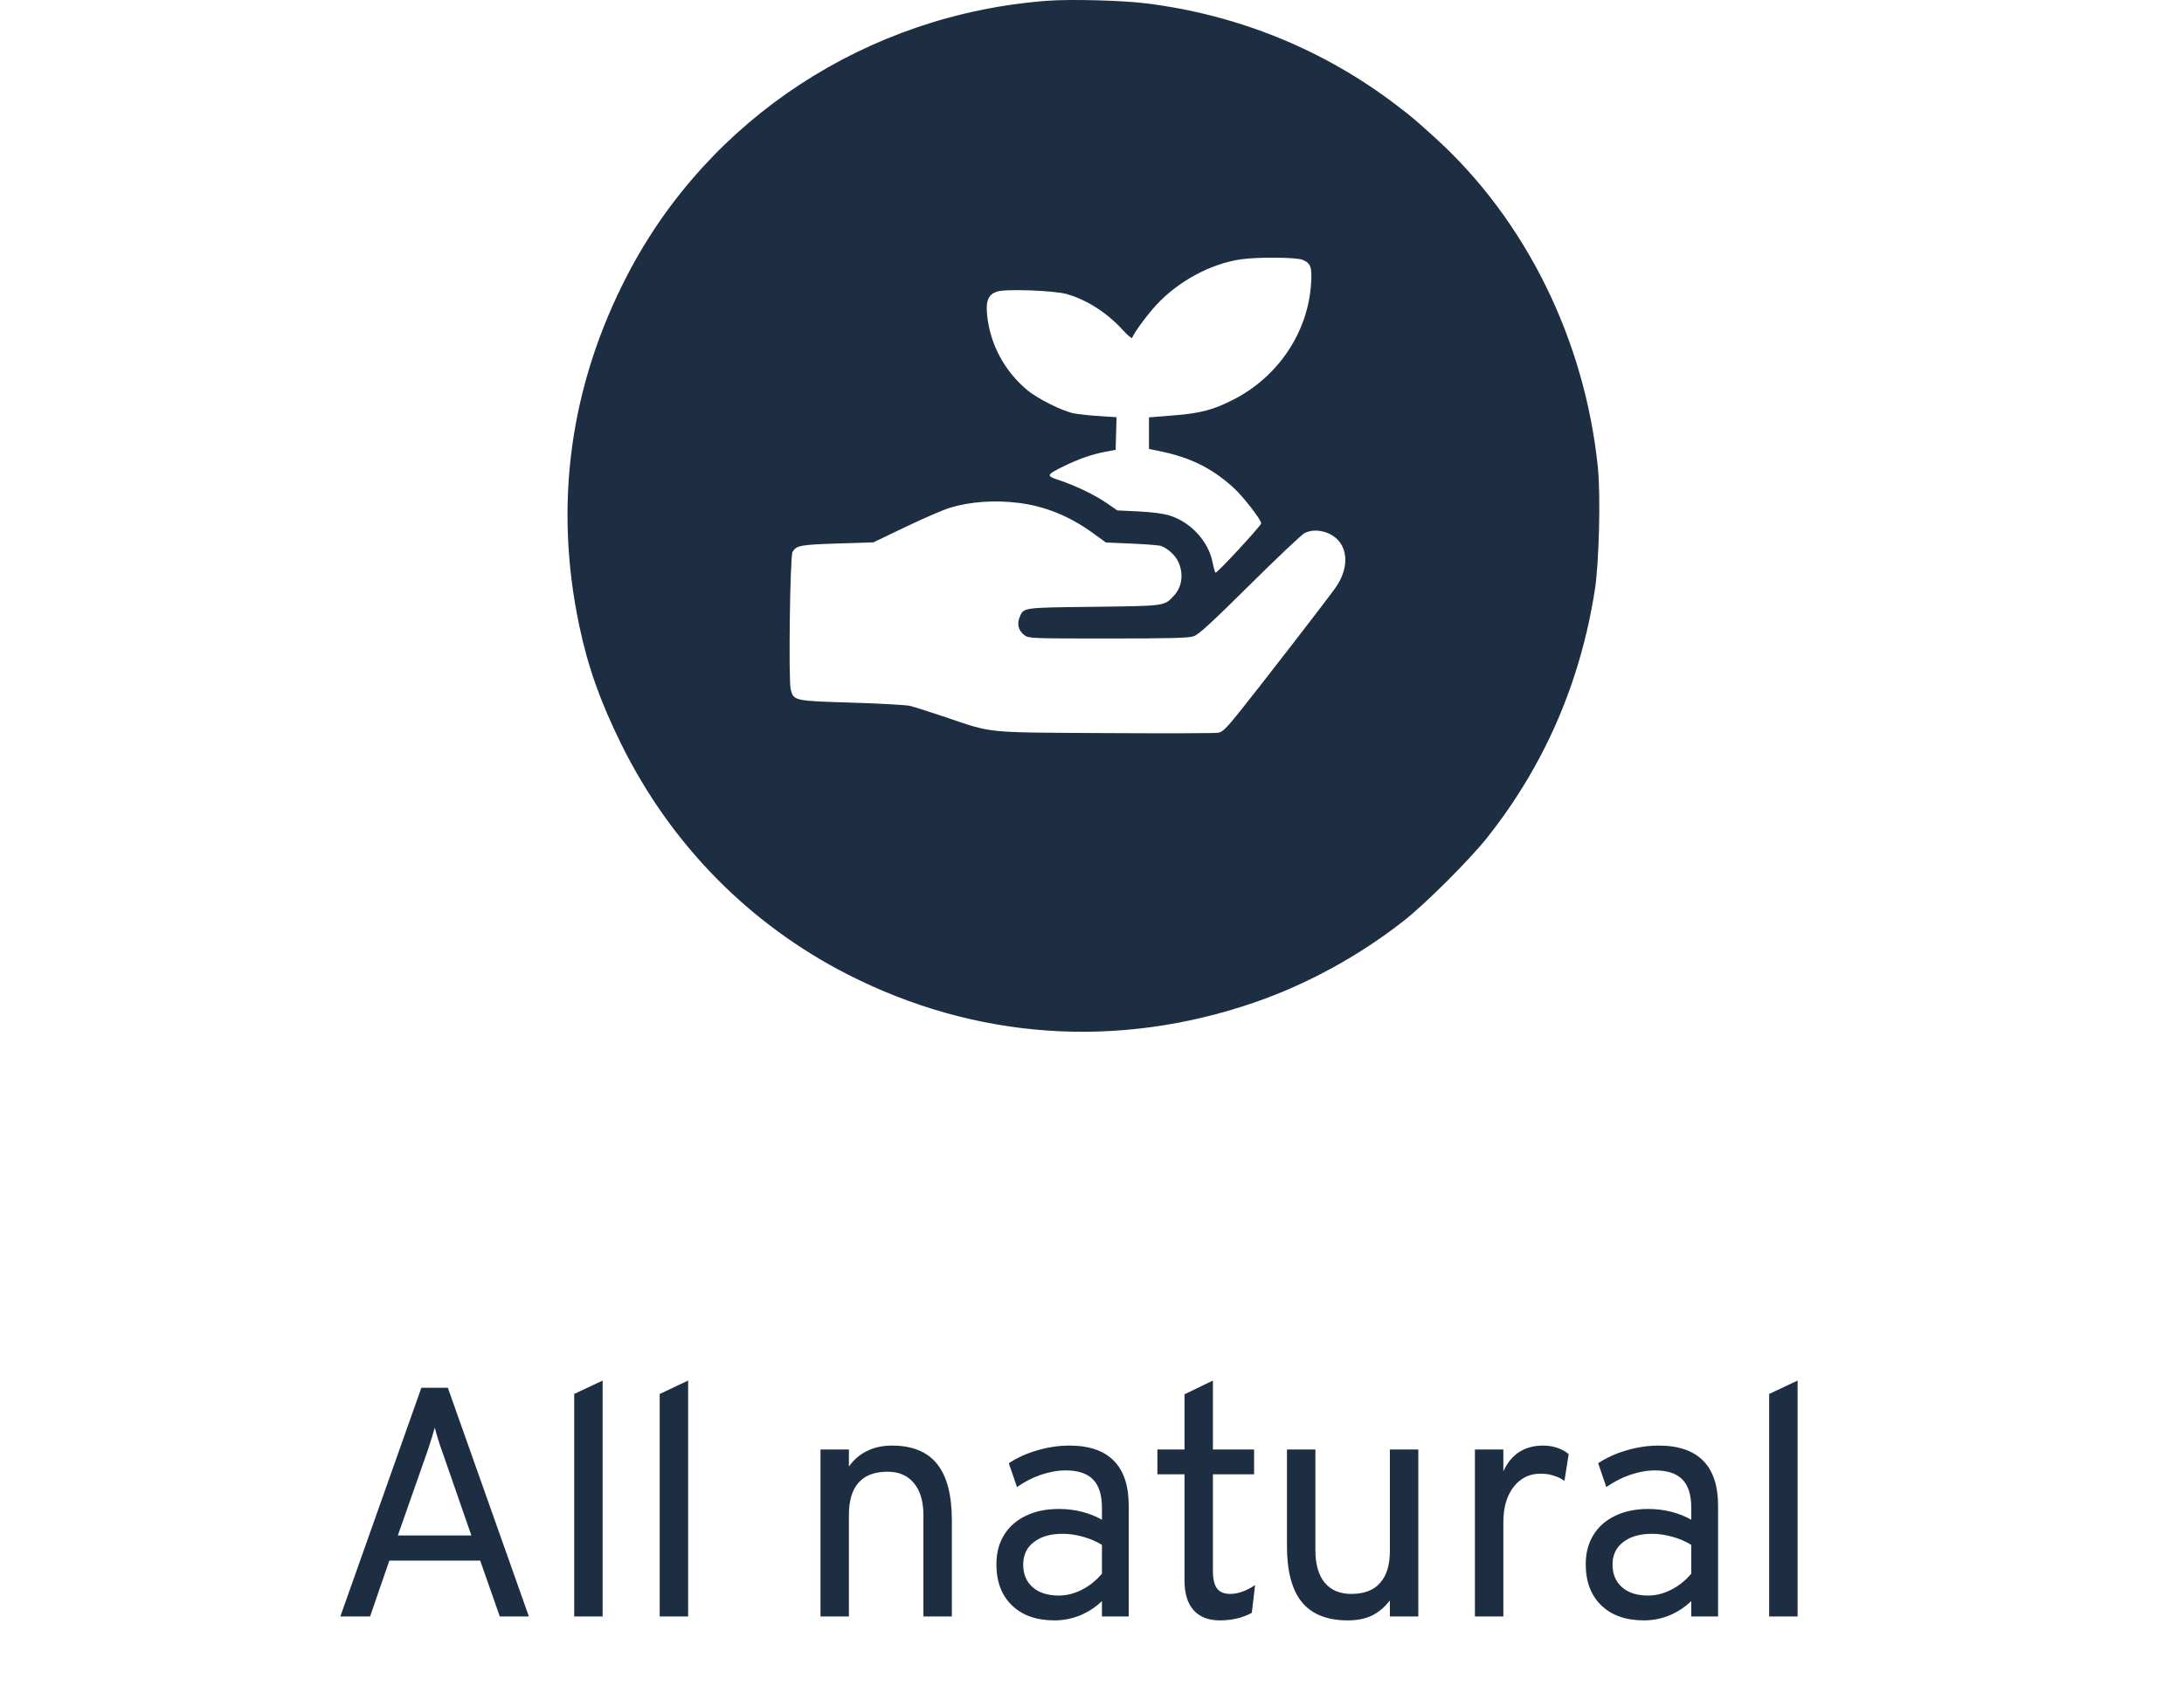
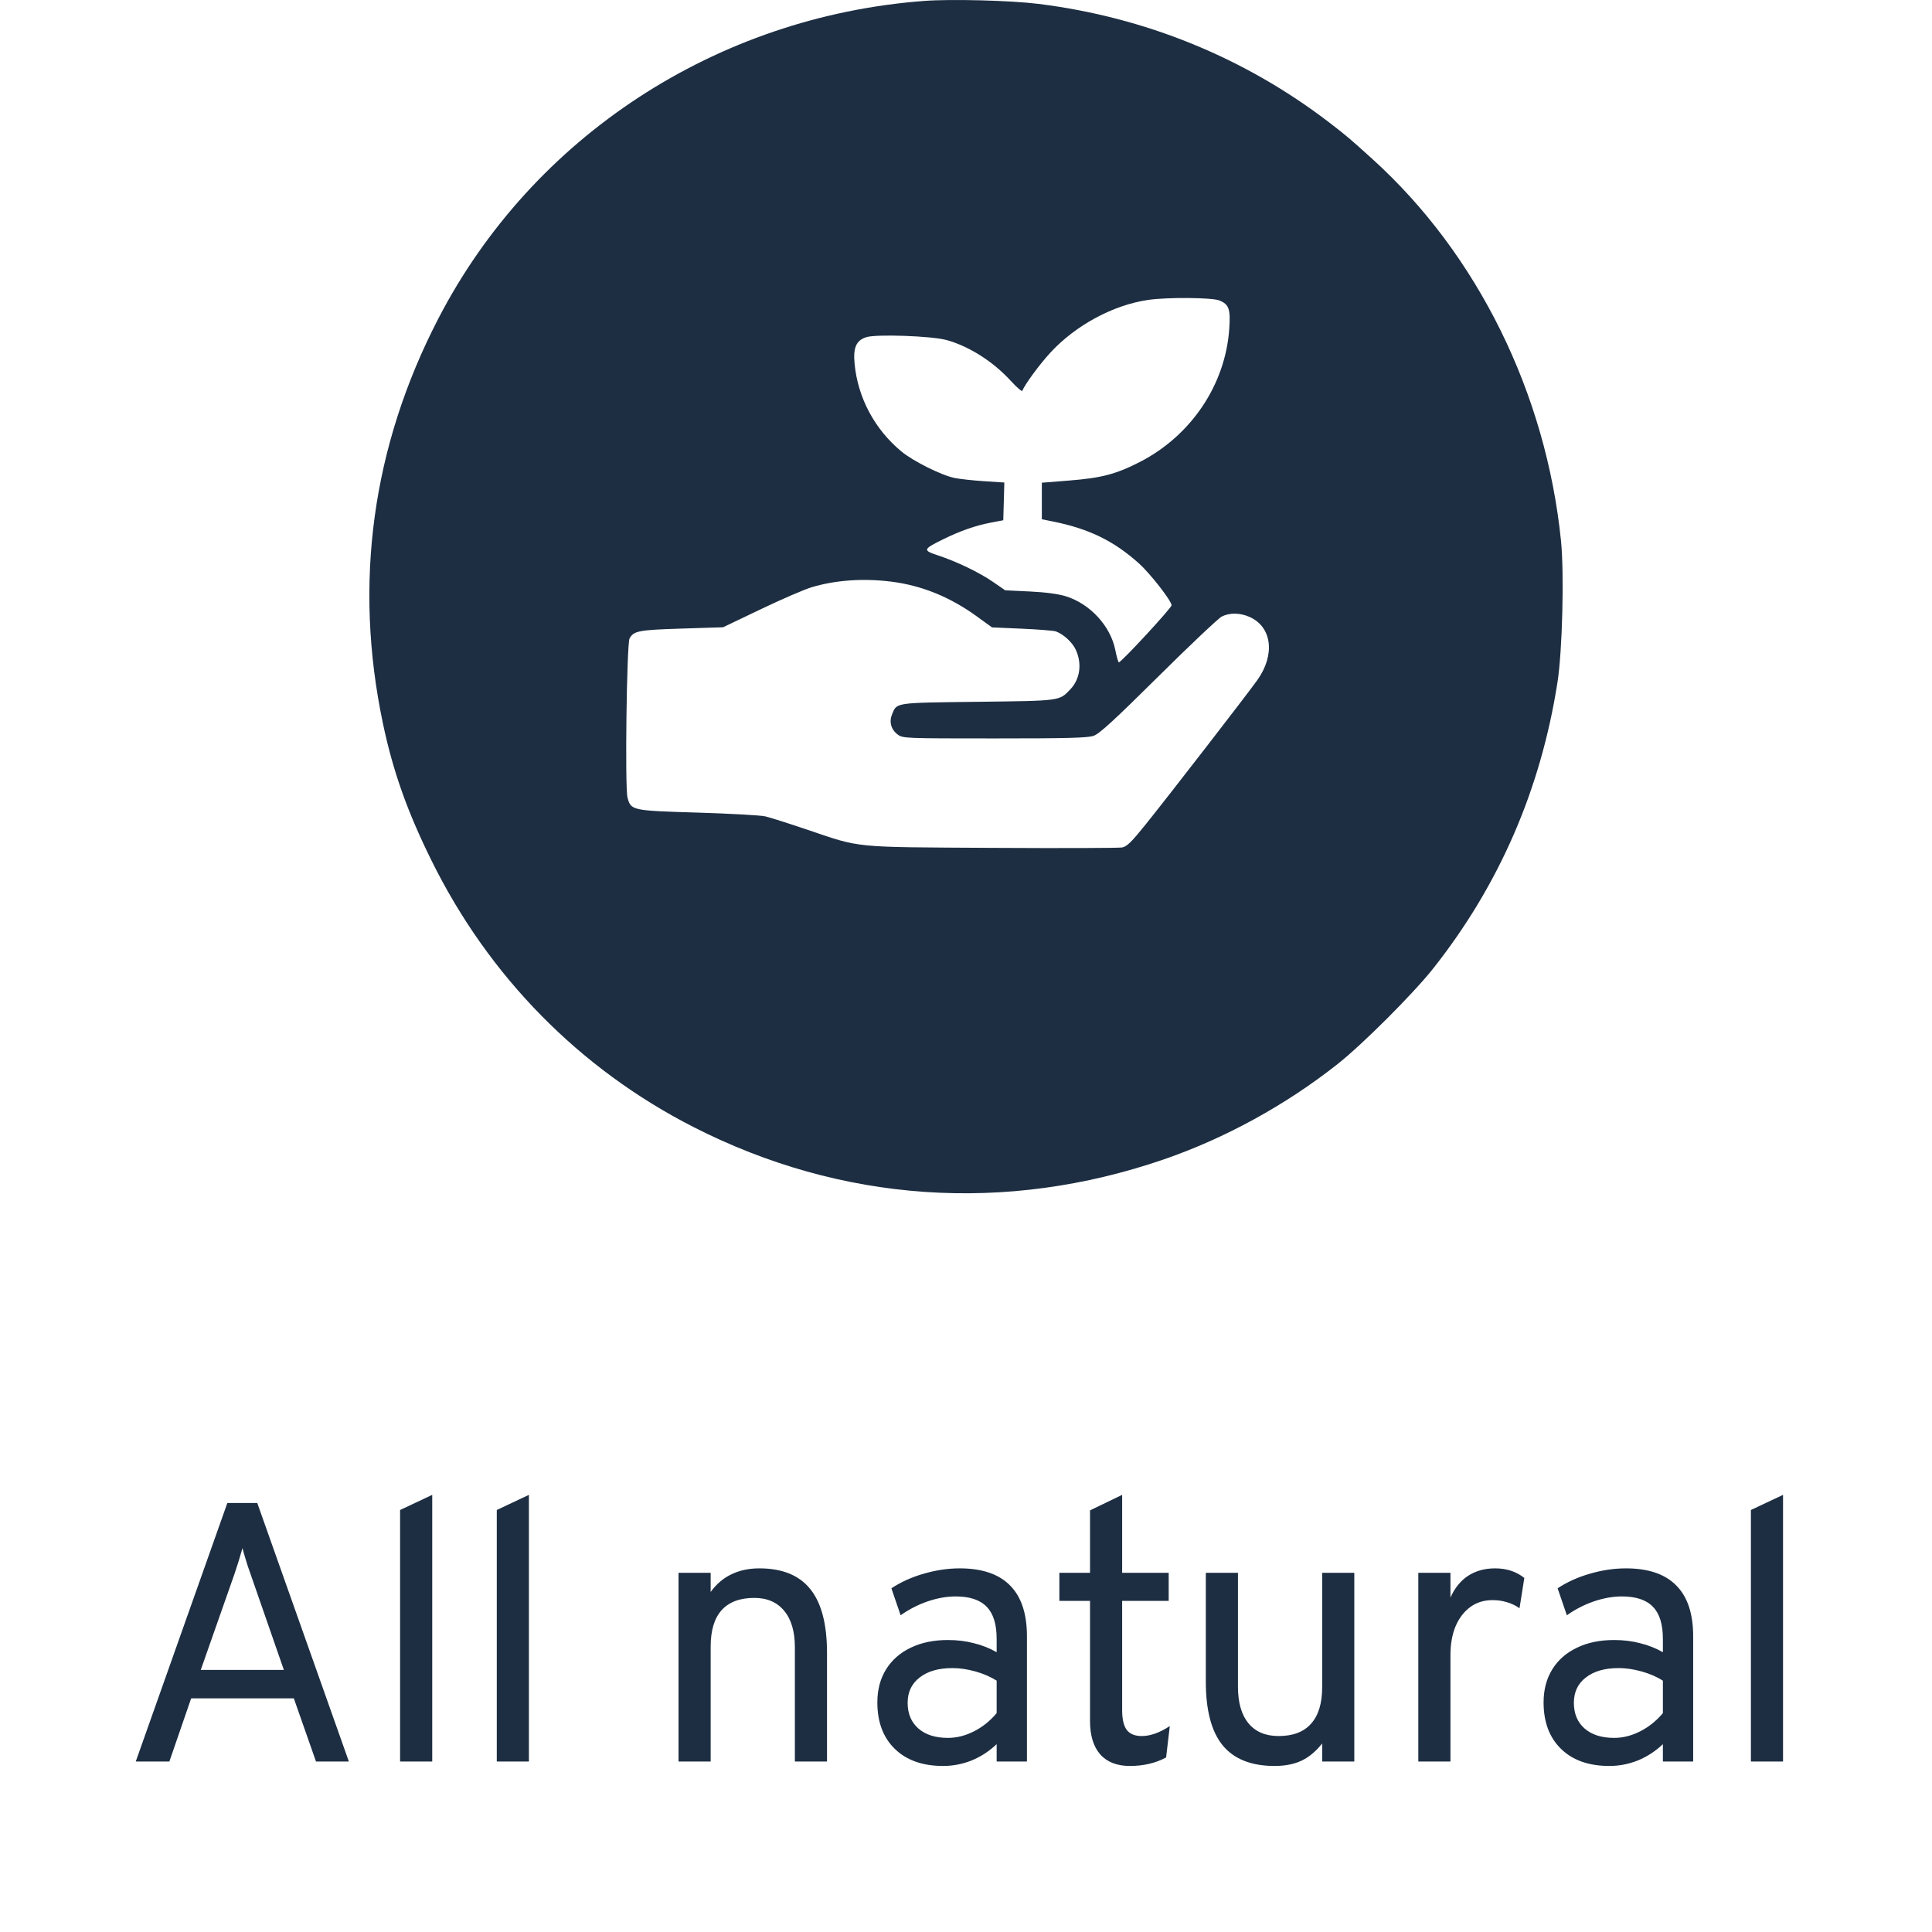
- <svg xmlns="http://www.w3.org/2000/svg" width="127" height="98" viewBox="0 0 127 98" fill="none">
-   <path fill-rule="evenodd" clip-rule="evenodd" d="M60.902 0.045C50.447 0.831 41.201 6.876 36.468 16.019C33.14 22.447 32.199 29.322 33.681 36.37C34.188 38.778 34.9 40.788 36.125 43.27C39.003 49.101 43.569 53.745 49.293 56.665C56.738 60.463 64.992 61.032 72.946 58.295C76.026 57.235 79.073 55.564 81.68 53.506C82.936 52.514 85.48 49.971 86.485 48.702C89.809 44.508 91.901 39.691 92.741 34.298C92.987 32.72 93.083 28.828 92.917 27.19C92.162 19.763 88.718 12.784 83.45 8.01C82.3 6.968 82.124 6.819 81.254 6.152C77.009 2.899 72.002 0.858 66.635 0.194C65.236 0.021 62.254 -0.056 60.902 0.045ZM75.745 15.108C76.225 15.309 76.305 15.537 76.237 16.528C76.047 19.334 74.326 21.901 71.746 23.226C70.554 23.838 69.815 24.033 68.208 24.16L66.813 24.271V25.19V26.109L67.356 26.218C69.184 26.585 70.432 27.193 71.705 28.338C72.267 28.843 73.338 30.218 73.338 30.434C73.338 30.567 70.809 33.303 70.686 33.303C70.655 33.303 70.575 33.023 70.507 32.682C70.267 31.477 69.24 30.361 68.024 29.983C67.636 29.863 67.007 29.779 66.202 29.74L64.972 29.681L64.356 29.257C63.658 28.777 62.533 28.235 61.584 27.922C60.819 27.67 60.835 27.618 61.831 27.126C62.702 26.696 63.48 26.424 64.26 26.276L64.874 26.159L64.901 25.21L64.928 24.261L63.918 24.196C63.363 24.16 62.692 24.087 62.426 24.033C61.768 23.9 60.347 23.191 59.753 22.7C58.414 21.592 57.568 20.013 57.4 18.31C57.318 17.482 57.473 17.123 57.983 16.955C58.479 16.791 61.288 16.892 62.032 17.1C63.169 17.419 64.364 18.179 65.255 19.153C65.553 19.479 65.813 19.702 65.833 19.649C65.945 19.345 66.709 18.306 67.251 17.722C68.525 16.347 70.406 15.335 72.159 15.08C73.128 14.939 75.381 14.957 75.745 15.108ZM59.234 29.244C60.772 29.437 62.198 30.016 63.55 30.997L64.307 31.546L65.82 31.612C66.652 31.648 67.418 31.71 67.522 31.749C67.913 31.894 68.352 32.302 68.523 32.678C68.842 33.379 68.736 34.143 68.249 34.657C67.69 35.248 67.784 35.235 63.588 35.287C59.388 35.338 59.533 35.317 59.285 35.911C59.124 36.294 59.232 36.684 59.567 36.934C59.824 37.125 59.927 37.129 64.432 37.129C68.095 37.129 69.112 37.102 69.413 36.999C69.707 36.898 70.439 36.227 72.676 34.01C74.262 32.437 75.696 31.082 75.863 30.998C76.26 30.799 76.793 30.809 77.27 31.026C78.389 31.533 78.554 32.927 77.645 34.199C77.107 34.953 73.246 39.944 72.044 41.44C71.319 42.342 71.09 42.566 70.848 42.611C70.683 42.642 67.74 42.651 64.307 42.631C57.198 42.59 57.768 42.647 54.992 41.708C54.082 41.401 53.146 41.104 52.911 41.048C52.678 40.993 51.146 40.908 49.509 40.859C46.193 40.76 46.15 40.751 45.98 40.098C45.846 39.586 45.94 32.356 46.084 32.1C46.297 31.72 46.536 31.675 48.696 31.606L50.784 31.54L52.675 30.635C53.715 30.137 54.867 29.639 55.234 29.529C56.429 29.168 57.832 29.069 59.234 29.244Z" fill="#1D2E42" />
-   <path d="M19.791 94L24.503 80.7H26.042L30.754 94H29.063L27.923 90.751H22.641L21.52 94H19.791ZM23.135 89.288H27.41L25.7 84.367C25.656 84.24 25.605 84.095 25.548 83.93C25.498 83.759 25.447 83.594 25.396 83.436C25.346 83.271 25.308 83.132 25.282 83.018C25.251 83.132 25.209 83.271 25.159 83.436C25.114 83.594 25.064 83.759 25.007 83.93C24.956 84.095 24.909 84.24 24.864 84.367L23.135 89.288ZM33.39 94V81.061L35.043 80.282V94H33.39ZM38.362 94V81.061L40.015 80.282V94H38.362ZM47.712 94V84.291H49.365V85.279C49.662 84.867 50.02 84.563 50.438 84.367C50.856 84.164 51.334 84.063 51.873 84.063C53.051 84.063 53.925 84.421 54.495 85.136C55.065 85.846 55.35 86.938 55.35 88.414V94H53.697V88.129C53.697 87.312 53.513 86.685 53.146 86.248C52.785 85.805 52.272 85.583 51.607 85.583C50.866 85.583 50.305 85.795 49.925 86.219C49.552 86.638 49.365 87.261 49.365 88.091V94H47.712ZM61.323 94.228C60.271 94.228 59.445 93.937 58.843 93.354C58.241 92.771 57.941 91.973 57.941 90.96C57.941 90.308 58.089 89.741 58.387 89.26C58.685 88.778 59.106 88.408 59.651 88.148C60.195 87.882 60.835 87.749 61.57 87.749C62.045 87.749 62.488 87.803 62.9 87.91C63.318 88.012 63.71 88.167 64.078 88.376V87.692C64.078 86.938 63.907 86.387 63.565 86.039C63.223 85.684 62.691 85.507 61.969 85.507C61.506 85.507 61.025 85.593 60.525 85.763C60.031 85.934 59.568 86.172 59.138 86.476L58.663 85.089C59.15 84.766 59.704 84.516 60.325 84.338C60.952 84.155 61.57 84.063 62.178 84.063C63.33 84.063 64.195 84.358 64.771 84.947C65.347 85.529 65.636 86.4 65.636 87.559V94H64.078V93.107C63.698 93.468 63.27 93.747 62.795 93.943C62.32 94.133 61.829 94.228 61.323 94.228ZM61.57 92.784C62.019 92.784 62.463 92.673 62.9 92.451C63.343 92.23 63.736 91.916 64.078 91.511V89.839C63.755 89.636 63.387 89.478 62.976 89.364C62.564 89.25 62.171 89.193 61.798 89.193C61.088 89.193 60.528 89.355 60.116 89.677C59.704 89.994 59.499 90.428 59.499 90.979C59.499 91.536 59.682 91.977 60.05 92.299C60.417 92.623 60.924 92.784 61.57 92.784ZM70.931 94.228C70.266 94.228 69.756 94.028 69.402 93.629C69.053 93.231 68.879 92.657 68.879 91.91V85.735H67.302V84.291H68.879V81.08L70.532 80.282V84.291H72.926V85.735H70.532V91.359C70.532 91.821 70.611 92.16 70.77 92.376C70.934 92.585 71.191 92.689 71.539 92.689C71.983 92.689 72.464 92.518 72.983 92.176L72.793 93.791C72.508 93.943 72.211 94.054 71.9 94.124C71.596 94.193 71.273 94.228 70.931 94.228ZM78.371 94.228C77.174 94.228 76.284 93.873 75.701 93.164C75.125 92.455 74.837 91.365 74.837 89.896V84.291H76.49V90.143C76.49 90.966 76.67 91.597 77.031 92.034C77.392 92.471 77.908 92.689 78.579 92.689C79.32 92.689 79.878 92.477 80.251 92.052C80.632 91.628 80.822 91.004 80.822 90.181V84.291H82.475V94H80.822V93.069C80.511 93.468 80.16 93.763 79.767 93.953C79.381 94.136 78.915 94.228 78.371 94.228ZM85.767 94V84.291H87.42V85.564C87.642 85.07 87.946 84.696 88.332 84.443C88.725 84.19 89.187 84.063 89.719 84.063C90.308 84.063 90.809 84.228 91.22 84.557L90.973 86.115C90.764 85.969 90.546 85.865 90.318 85.802C90.096 85.732 89.852 85.697 89.586 85.697C89.149 85.697 88.769 85.814 88.446 86.049C88.123 86.283 87.87 86.612 87.686 87.037C87.509 87.461 87.42 87.958 87.42 88.528V94H85.767ZM95.593 94.228C94.542 94.228 93.715 93.937 93.114 93.354C92.512 92.771 92.211 91.973 92.211 90.96C92.211 90.308 92.36 89.741 92.658 89.26C92.955 88.778 93.376 88.408 93.921 88.148C94.466 87.882 95.105 87.749 95.84 87.749C96.315 87.749 96.758 87.803 97.17 87.91C97.588 88.012 97.981 88.167 98.348 88.376V87.692C98.348 86.938 98.177 86.387 97.835 86.039C97.493 85.684 96.961 85.507 96.239 85.507C95.777 85.507 95.295 85.593 94.795 85.763C94.301 85.934 93.839 86.172 93.408 86.476L92.933 85.089C93.421 84.766 93.975 84.516 94.596 84.338C95.223 84.155 95.84 84.063 96.448 84.063C97.601 84.063 98.465 84.358 99.042 84.947C99.618 85.529 99.906 86.4 99.906 87.559V94H98.348V93.107C97.968 93.468 97.541 93.747 97.066 93.943C96.591 94.133 96.1 94.228 95.593 94.228ZM95.84 92.784C96.29 92.784 96.733 92.673 97.17 92.451C97.613 92.23 98.006 91.916 98.348 91.511V89.839C98.025 89.636 97.658 89.478 97.246 89.364C96.834 89.25 96.442 89.193 96.068 89.193C95.359 89.193 94.798 89.355 94.387 89.677C93.975 89.994 93.769 90.428 93.769 90.979C93.769 91.536 93.953 91.977 94.32 92.299C94.687 92.623 95.194 92.784 95.84 92.784ZM102.877 94V81.061L104.53 80.282V94H102.877Z" fill="#1D2E42" />
+ <svg xmlns="http://www.w3.org/2000/svg" width="68" height="68" viewBox="0 0 68 68" fill="none">
+   <path fill-rule="evenodd" clip-rule="evenodd" d="M32.532 0.032C25.213 0.582 18.741 4.813 15.428 11.213C13.098 15.713 12.439 20.525 13.477 25.459C13.832 27.145 14.33 28.552 15.188 30.289C17.202 34.371 20.398 37.621 24.405 39.666C29.616 42.324 35.395 42.722 40.962 40.807C43.118 40.065 45.251 38.895 47.076 37.454C47.955 36.76 49.736 34.98 50.44 34.092C52.766 31.155 54.231 27.784 54.819 24.008C54.991 22.904 55.058 20.179 54.942 19.033C54.413 13.834 52.002 8.949 48.315 5.607C47.51 4.878 47.387 4.773 46.778 4.306C43.806 2.029 40.301 0.601 36.544 0.136C35.565 0.015 33.478 -0.039 32.532 0.032ZM42.921 10.576C43.258 10.716 43.313 10.876 43.266 11.569C43.133 13.534 41.928 15.331 40.122 16.258C39.288 16.687 38.771 16.823 37.645 16.912L36.669 16.99V17.633V18.276L37.05 18.353C38.329 18.61 39.202 19.035 40.094 19.837C40.487 20.19 41.236 21.153 41.236 21.304C41.236 21.397 39.466 23.312 39.38 23.312C39.359 23.312 39.302 23.116 39.255 22.878C39.087 22.034 38.368 21.253 37.517 20.988C37.245 20.904 36.805 20.845 36.241 20.818L35.38 20.777L34.949 20.48C34.461 20.144 33.673 19.765 33.009 19.546C32.473 19.369 32.485 19.332 33.182 18.988C33.791 18.687 34.336 18.497 34.882 18.393L35.312 18.311L35.331 17.647L35.349 16.983L34.643 16.937C34.254 16.912 33.784 16.861 33.598 16.823C33.138 16.73 32.143 16.234 31.727 15.89C30.79 15.115 30.197 14.009 30.08 12.817C30.023 12.237 30.131 11.986 30.488 11.868C30.835 11.754 32.802 11.824 33.322 11.97C34.119 12.193 34.955 12.726 35.578 13.407C35.787 13.635 35.969 13.791 35.983 13.755C36.062 13.541 36.597 12.814 36.976 12.405C37.867 11.443 39.184 10.734 40.411 10.556C41.09 10.457 42.667 10.47 42.921 10.576ZM31.364 20.471C32.441 20.606 33.439 21.011 34.385 21.698L34.915 22.082L35.974 22.128C36.556 22.154 37.093 22.197 37.165 22.224C37.439 22.326 37.747 22.611 37.866 22.874C38.089 23.365 38.015 23.9 37.674 24.26C37.283 24.674 37.349 24.665 34.412 24.701C31.472 24.737 31.573 24.722 31.399 25.137C31.287 25.406 31.362 25.679 31.597 25.854C31.777 25.987 31.849 25.99 35.002 25.99C37.566 25.99 38.279 25.972 38.489 25.899C38.695 25.829 39.207 25.359 40.773 23.807C41.883 22.706 42.887 21.757 43.004 21.699C43.282 21.559 43.655 21.566 43.989 21.718C44.772 22.073 44.888 23.049 44.252 23.939C43.875 24.467 41.172 27.961 40.331 29.008C39.823 29.64 39.663 29.797 39.493 29.828C39.378 29.849 37.318 29.856 34.915 29.842C29.939 29.813 30.337 29.853 28.394 29.196C27.757 28.98 27.102 28.773 26.938 28.734C26.774 28.695 25.702 28.636 24.556 28.601C22.235 28.532 22.205 28.525 22.086 28.069C21.992 27.71 22.058 22.649 22.159 22.47C22.308 22.204 22.476 22.172 23.987 22.124L25.449 22.078L26.773 21.445C27.501 21.096 28.307 20.747 28.564 20.67C29.4 20.418 30.383 20.348 31.364 20.471Z" fill="#1D2E42" />
+   <path d="M4.778 62L8.002 52.9H9.055L12.279 62H11.122L10.342 59.777H6.728L5.961 62H4.778ZM7.066 58.776H9.991L8.821 55.409C8.791 55.322 8.756 55.223 8.717 55.11C8.683 54.993 8.648 54.88 8.613 54.772C8.579 54.659 8.553 54.564 8.535 54.486C8.514 54.564 8.485 54.659 8.451 54.772C8.42 54.88 8.386 54.993 8.347 55.11C8.312 55.223 8.28 55.322 8.249 55.409L7.066 58.776ZM14.082 62V53.147L15.213 52.614V62H14.082ZM17.485 62V53.147L18.616 52.614V62H17.485ZM23.882 62V55.357H25.013V56.033C25.216 55.751 25.461 55.543 25.747 55.409C26.033 55.27 26.36 55.201 26.729 55.201C27.535 55.201 28.133 55.446 28.523 55.935C28.913 56.421 29.108 57.168 29.108 58.178V62H27.977V57.983C27.977 57.424 27.851 56.995 27.6 56.696C27.353 56.393 27.002 56.241 26.547 56.241C26.04 56.241 25.656 56.386 25.396 56.676C25.141 56.962 25.013 57.389 25.013 57.957V62H23.882ZM33.194 62.156C32.475 62.156 31.91 61.957 31.498 61.558C31.086 61.159 30.88 60.613 30.88 59.92C30.88 59.474 30.982 59.086 31.186 58.757C31.39 58.427 31.678 58.174 32.05 57.996C32.423 57.814 32.861 57.723 33.363 57.723C33.688 57.723 33.992 57.76 34.273 57.834C34.559 57.903 34.828 58.009 35.079 58.152V57.684C35.079 57.168 34.962 56.791 34.728 56.553C34.494 56.31 34.13 56.189 33.636 56.189C33.32 56.189 32.991 56.248 32.648 56.364C32.31 56.481 31.994 56.644 31.699 56.852L31.374 55.903C31.708 55.682 32.087 55.511 32.512 55.389C32.941 55.264 33.363 55.201 33.779 55.201C34.568 55.201 35.16 55.403 35.554 55.806C35.948 56.204 36.145 56.8 36.145 57.593V62H35.079V61.389C34.819 61.636 34.527 61.827 34.202 61.961C33.877 62.091 33.541 62.156 33.194 62.156ZM33.363 61.168C33.671 61.168 33.974 61.092 34.273 60.941C34.577 60.789 34.845 60.574 35.079 60.297V59.153C34.858 59.014 34.607 58.906 34.325 58.828C34.044 58.75 33.775 58.711 33.519 58.711C33.034 58.711 32.651 58.822 32.369 59.042C32.087 59.259 31.946 59.556 31.946 59.933C31.946 60.314 32.072 60.615 32.323 60.837C32.575 61.057 32.921 61.168 33.363 61.168ZM39.769 62.156C39.314 62.156 38.965 62.02 38.722 61.746C38.484 61.474 38.365 61.081 38.365 60.57V56.345H37.286V55.357H38.365V53.16L39.496 52.614V55.357H41.134V56.345H39.496V60.193C39.496 60.509 39.55 60.741 39.658 60.889C39.771 61.032 39.946 61.103 40.185 61.103C40.488 61.103 40.817 60.986 41.173 60.752L41.043 61.857C40.848 61.961 40.644 62.037 40.432 62.084C40.224 62.132 40.003 62.156 39.769 62.156ZM44.859 62.156C44.04 62.156 43.431 61.913 43.032 61.428C42.638 60.943 42.441 60.197 42.441 59.192V55.357H43.572V59.361C43.572 59.924 43.695 60.355 43.942 60.654C44.189 60.953 44.542 61.103 45.002 61.103C45.509 61.103 45.89 60.958 46.146 60.667C46.406 60.377 46.536 59.95 46.536 59.387V55.357H47.667V62H46.536V61.363C46.323 61.636 46.083 61.837 45.814 61.968C45.55 62.093 45.231 62.156 44.859 62.156ZM49.92 62V55.357H51.051V56.228C51.203 55.89 51.41 55.634 51.675 55.461C51.944 55.288 52.26 55.201 52.624 55.201C53.027 55.201 53.369 55.314 53.651 55.539L53.482 56.605C53.339 56.505 53.189 56.434 53.033 56.391C52.882 56.343 52.715 56.319 52.533 56.319C52.234 56.319 51.974 56.399 51.753 56.559C51.532 56.72 51.358 56.945 51.233 57.236C51.111 57.526 51.051 57.866 51.051 58.256V62H49.92ZM56.643 62.156C55.923 62.156 55.358 61.957 54.946 61.558C54.535 61.159 54.329 60.613 54.329 59.92C54.329 59.474 54.431 59.086 54.634 58.757C54.838 58.427 55.126 58.174 55.499 57.996C55.871 57.814 56.309 57.723 56.812 57.723C57.137 57.723 57.44 57.76 57.722 57.834C58.008 57.903 58.276 58.009 58.528 58.152V57.684C58.528 57.168 58.411 56.791 58.177 56.553C57.943 56.31 57.579 56.189 57.085 56.189C56.768 56.189 56.439 56.248 56.097 56.364C55.759 56.481 55.442 56.644 55.148 56.852L54.823 55.903C55.156 55.682 55.535 55.511 55.96 55.389C56.389 55.264 56.812 55.201 57.228 55.201C58.016 55.201 58.608 55.403 59.002 55.806C59.397 56.204 59.594 56.8 59.594 57.593V62H58.528V61.389C58.268 61.636 57.975 61.827 57.65 61.961C57.325 62.091 56.989 62.156 56.643 62.156ZM56.812 61.168C57.119 61.168 57.423 61.092 57.722 60.941C58.025 60.789 58.294 60.574 58.528 60.297V59.153C58.307 59.014 58.055 58.906 57.774 58.828C57.492 58.75 57.223 58.711 56.968 58.711C56.482 58.711 56.099 58.822 55.817 59.042C55.535 59.259 55.395 59.556 55.395 59.933C55.395 60.314 55.52 60.615 55.772 60.837C56.023 61.057 56.37 61.168 56.812 61.168ZM61.626 62V53.147L62.757 52.614V62H61.626Z" fill="#1D2E42" />
</svg>
